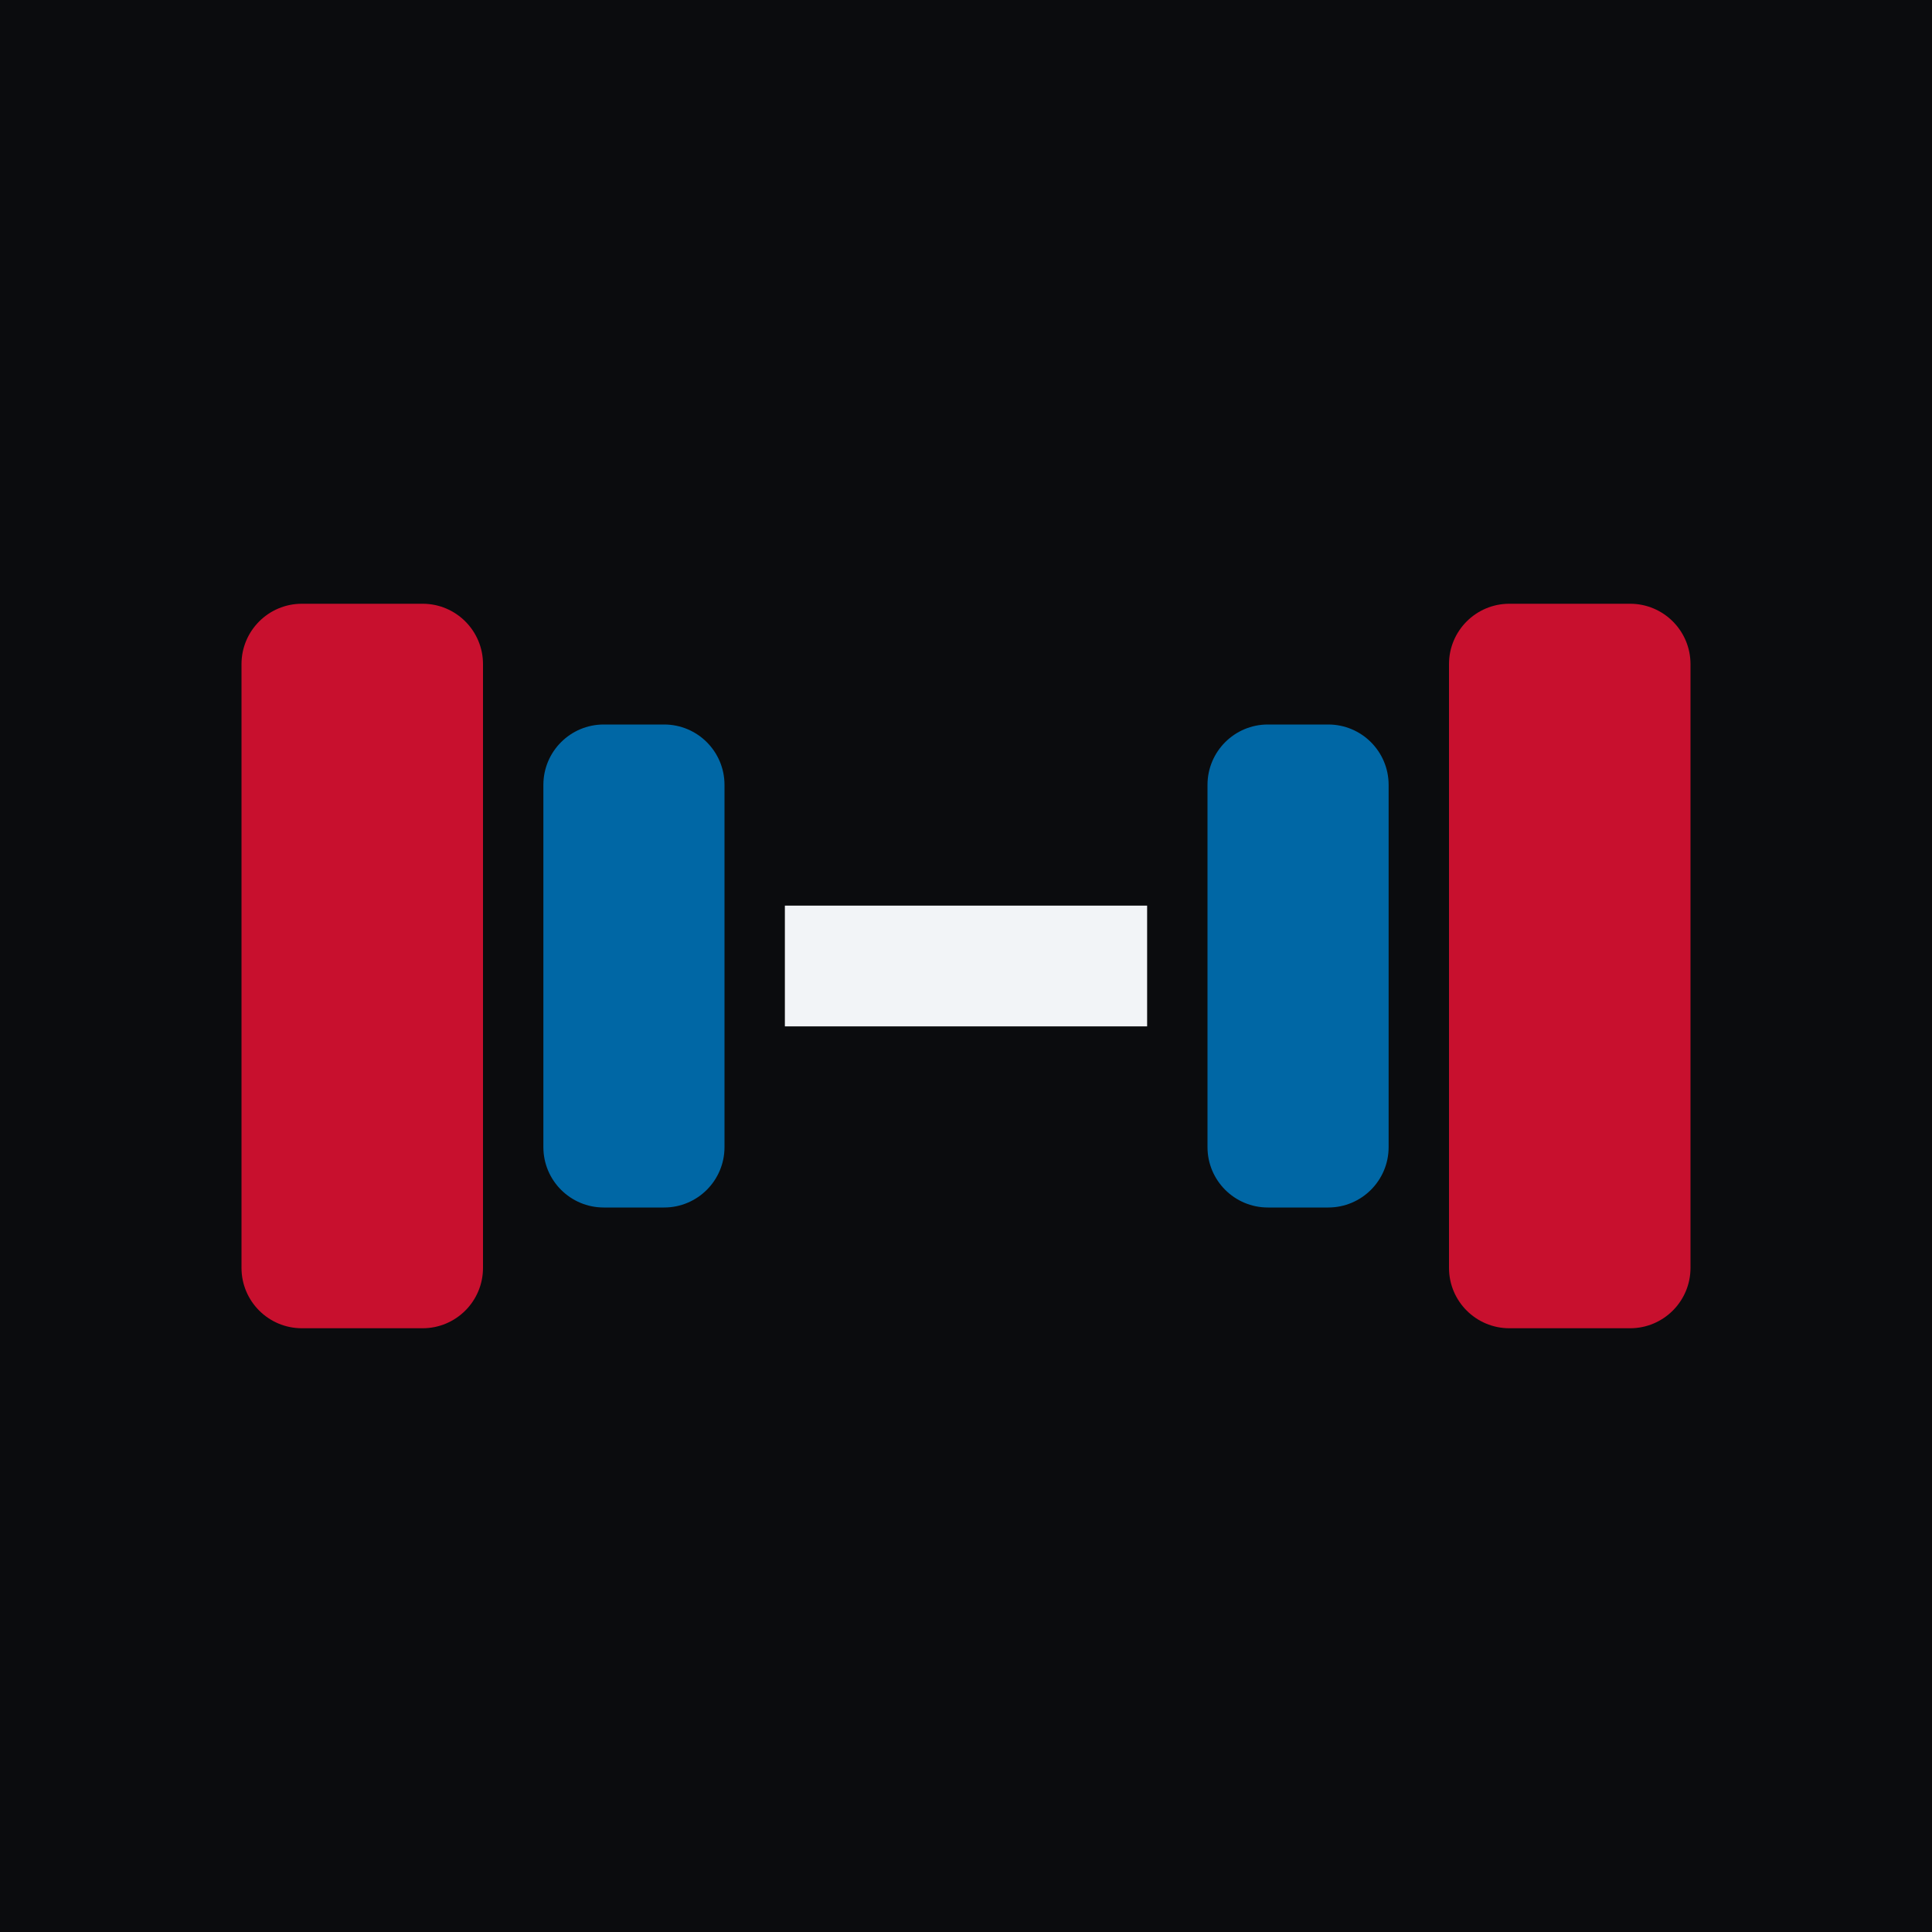
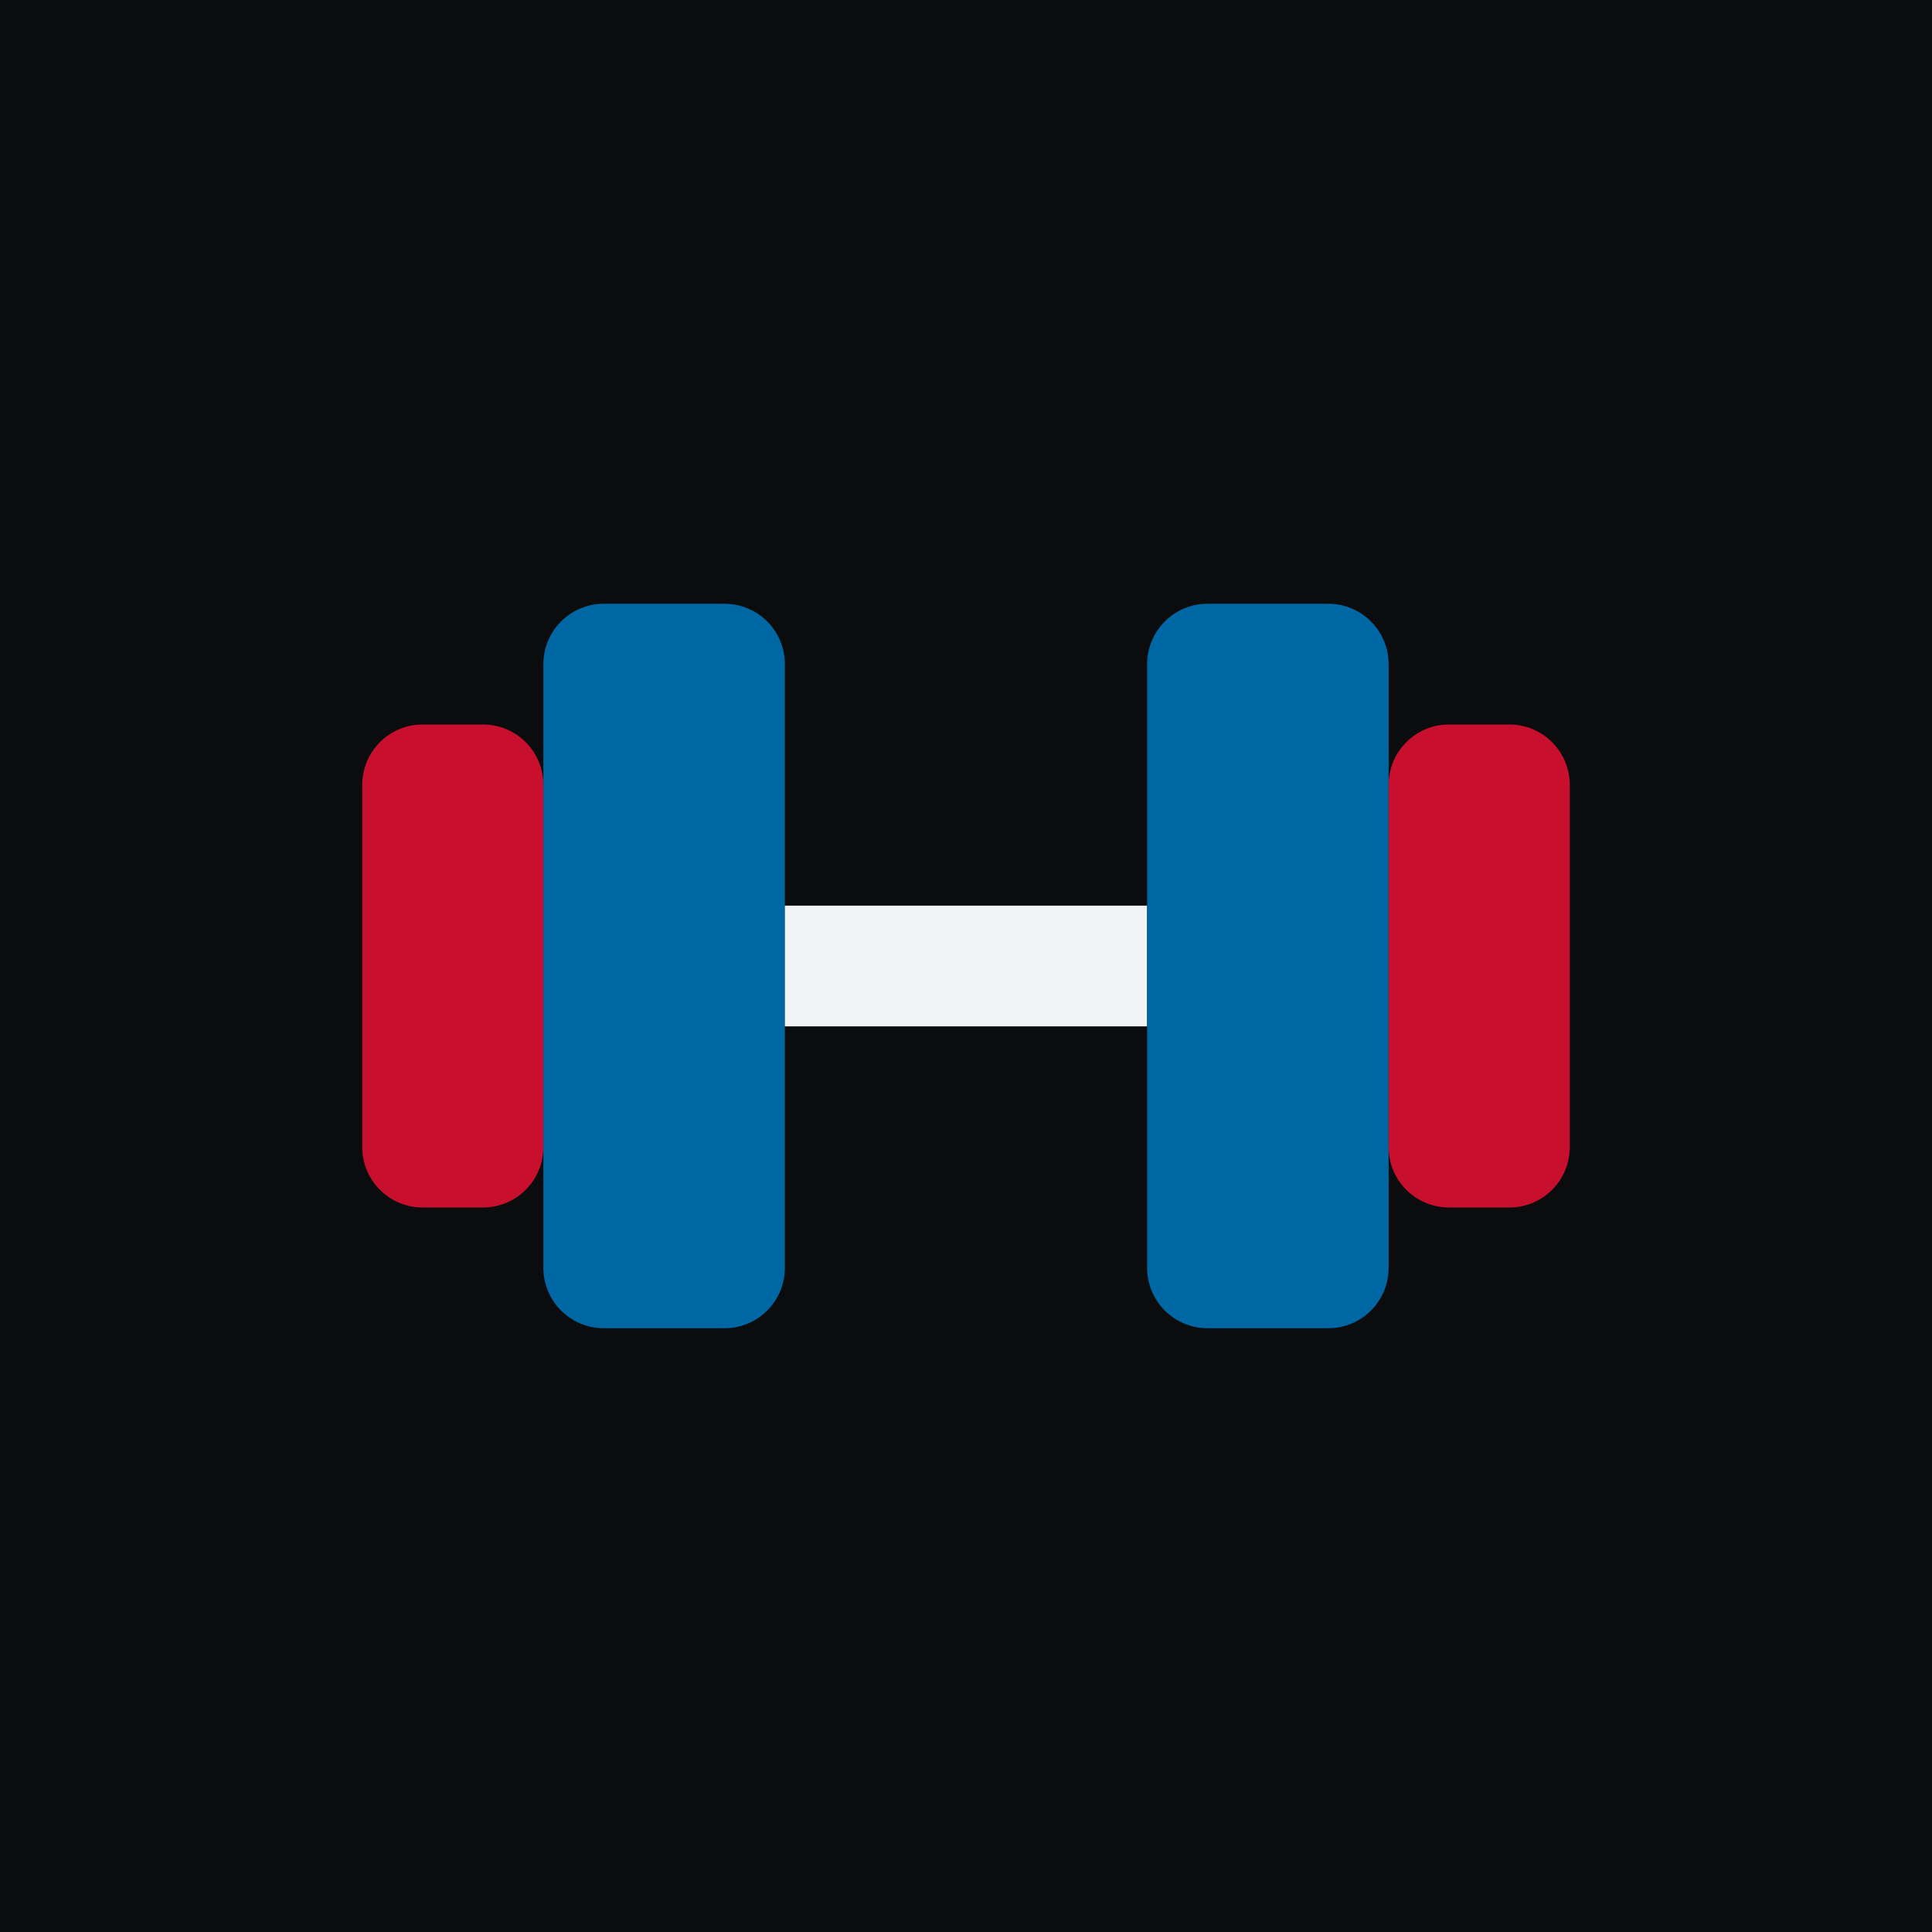
<svg xmlns="http://www.w3.org/2000/svg" viewBox="0 0 32 32">
  <rect width="32" height="32" fill="#0b0c0e" />
-   <rect x="4" y="10" width="4" height="12" rx="1" fill="#c8102e" />
-   <rect x="9" y="12" width="3" height="8" rx="1" fill="#0067a5" />
+   <rect x="6" y="12" width="3" height="8" rx="1" fill="#c8102e" />
+   <rect x="9" y="10" width="4" height="12" rx="1" fill="#0067a5" />
  <rect x="13" y="15" width="6" height="2" fill="#f2f4f7" />
-   <rect x="20" y="12" width="3" height="8" rx="1" fill="#0067a5" />
-   <rect x="24" y="10" width="4" height="12" rx="1" fill="#c8102e" />
+   <rect x="19" y="10" width="4" height="12" rx="1" fill="#0067a5" />
+   <rect x="23" y="12" width="3" height="8" rx="1" fill="#c8102e" />
</svg>
